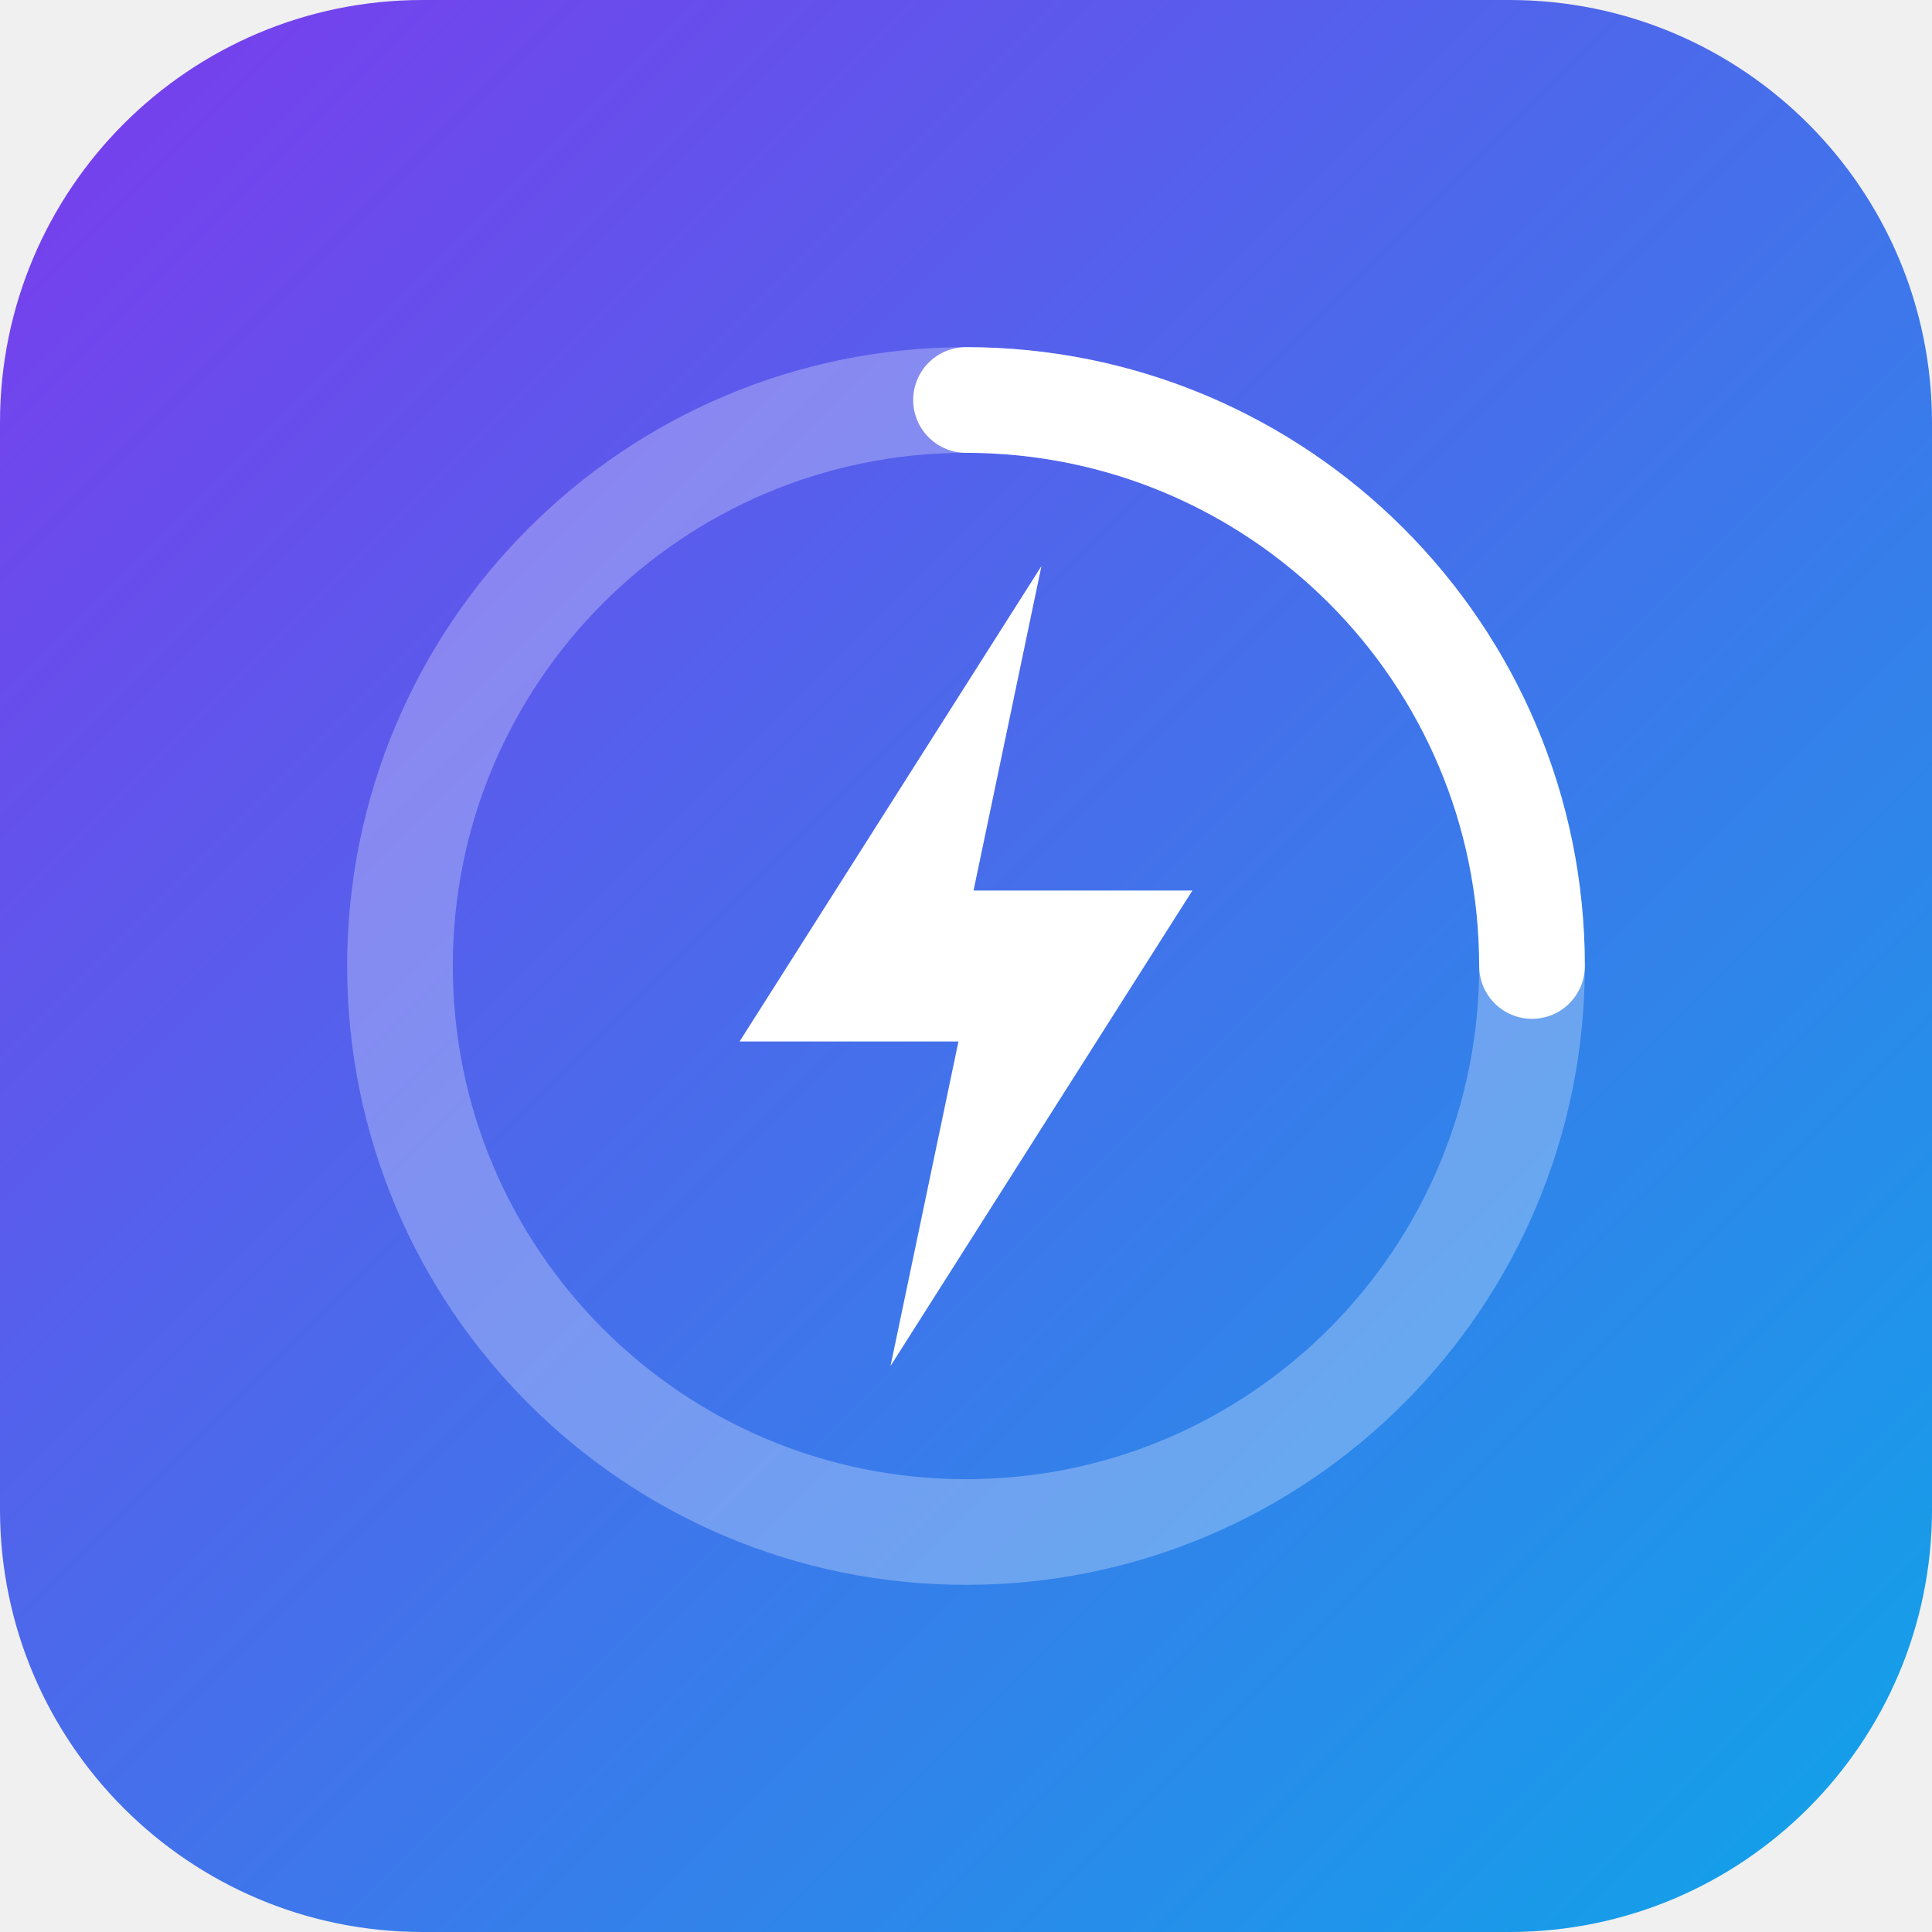
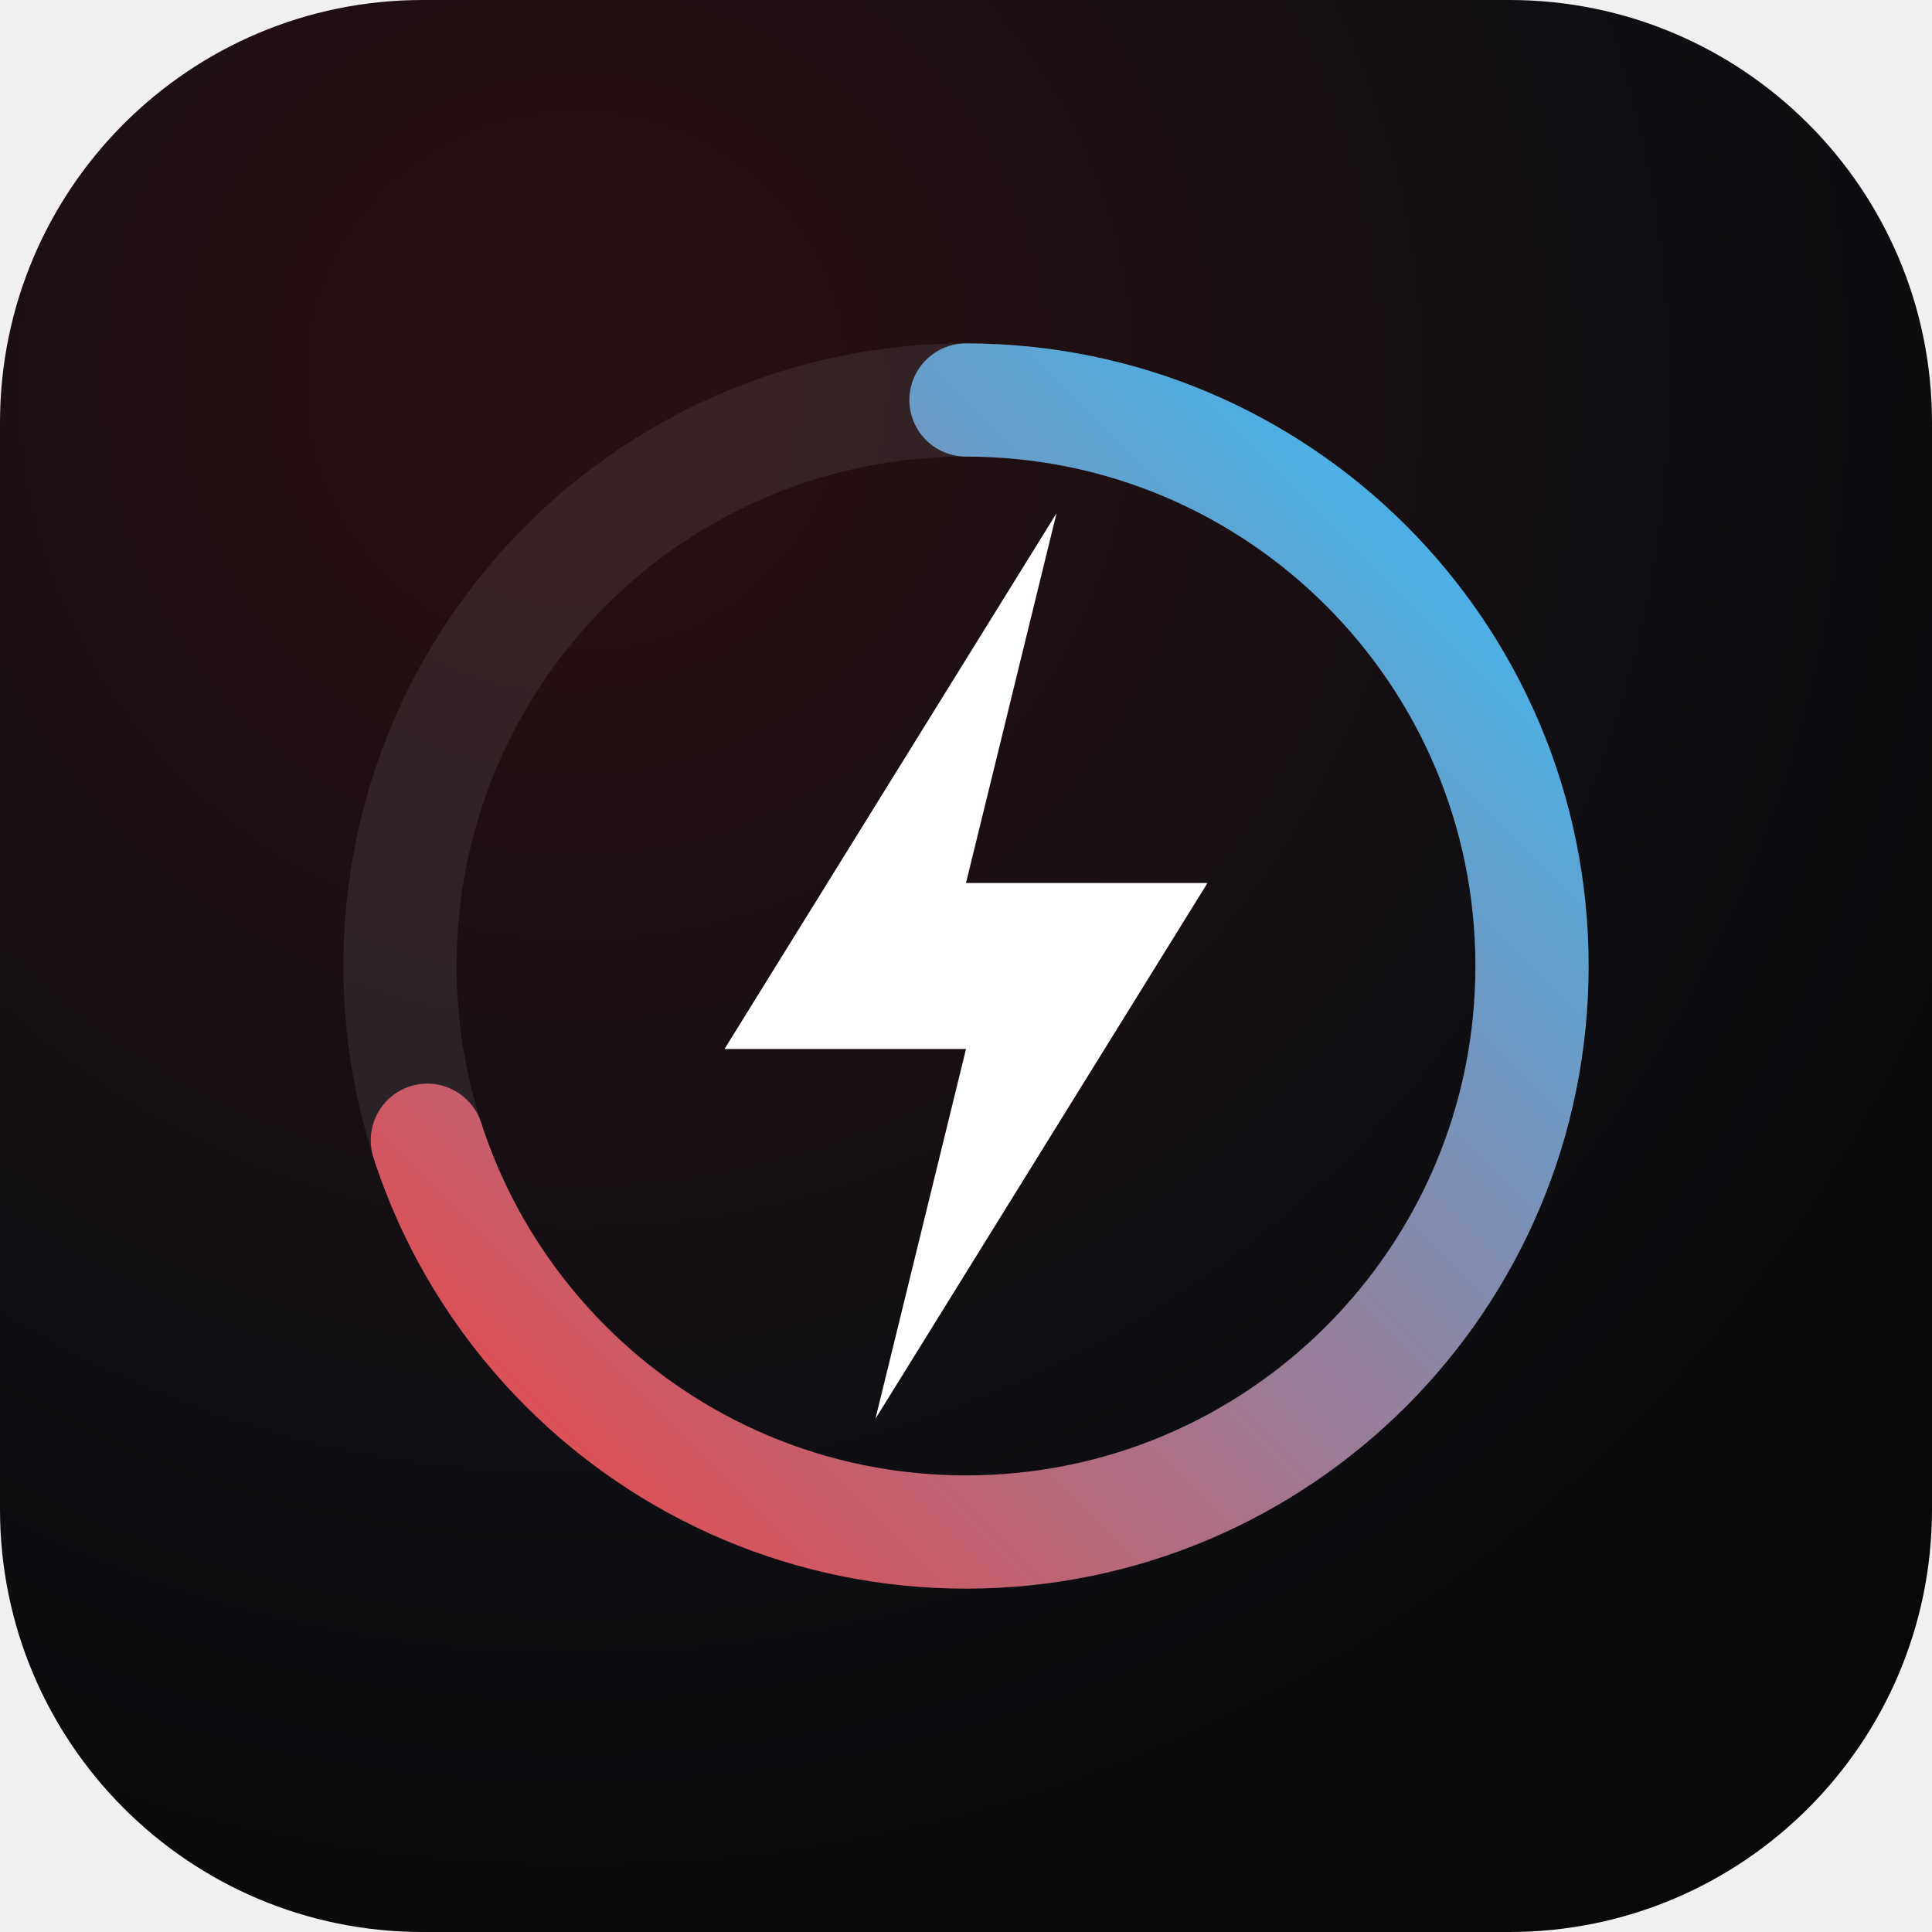
<svg xmlns="http://www.w3.org/2000/svg" viewBox="0 0 512 512">
  <defs>
-     <linearGradient id="bg" x1="0" y1="0" x2="1" y2="1">
-       <stop offset="0" stop-color="#7c3aed" />
-       <stop offset="1" stop-color="#0ea5e9" />
+     <radialGradient id="bg" cx="30%" cy="20%" r="95%">
+       <stop offset="0" stop-color="#2a0f12" />
+       <stop offset="0.6" stop-color="#0f0f13" />
+       <stop offset="1" stop-color="#08080a" />
+     </radialGradient>
+     <linearGradient id="arc" x1="0" y1="0" x2="1" y2="1">
+       <stop offset="0" stop-color="#ef4444" />
+       <stop offset="1" stop-color="#38bdf8" />
    </linearGradient>
  </defs>
  <rect width="512" height="512" rx="112" fill="url(#bg)" />
-   <circle cx="256" cy="256" r="150" fill="none" stroke="#fff" stroke-opacity=".28" stroke-width="28" />
-   <path d="M256 106a150 150 0 0 1 150 150" fill="none" stroke="#fff" stroke-width="28" stroke-linecap="round" />
-   <path d="M276 150 196 276h58l-18 86 80-126h-58z" fill="#fff" />
+   <circle cx="256" cy="256" r="150" fill="none" stroke="#ffffff" stroke-opacity=".08" stroke-width="30" />
+   <circle cx="256" cy="256" r="150" fill="none" stroke="url(#arc)" stroke-width="30" stroke-linecap="round" stroke-dasharray="660 942" transform="rotate(-90 256 256)" />
+   <path d="M280 136 192 278h64l-24 98 88-142h-64z" fill="#fff" />
</svg>
